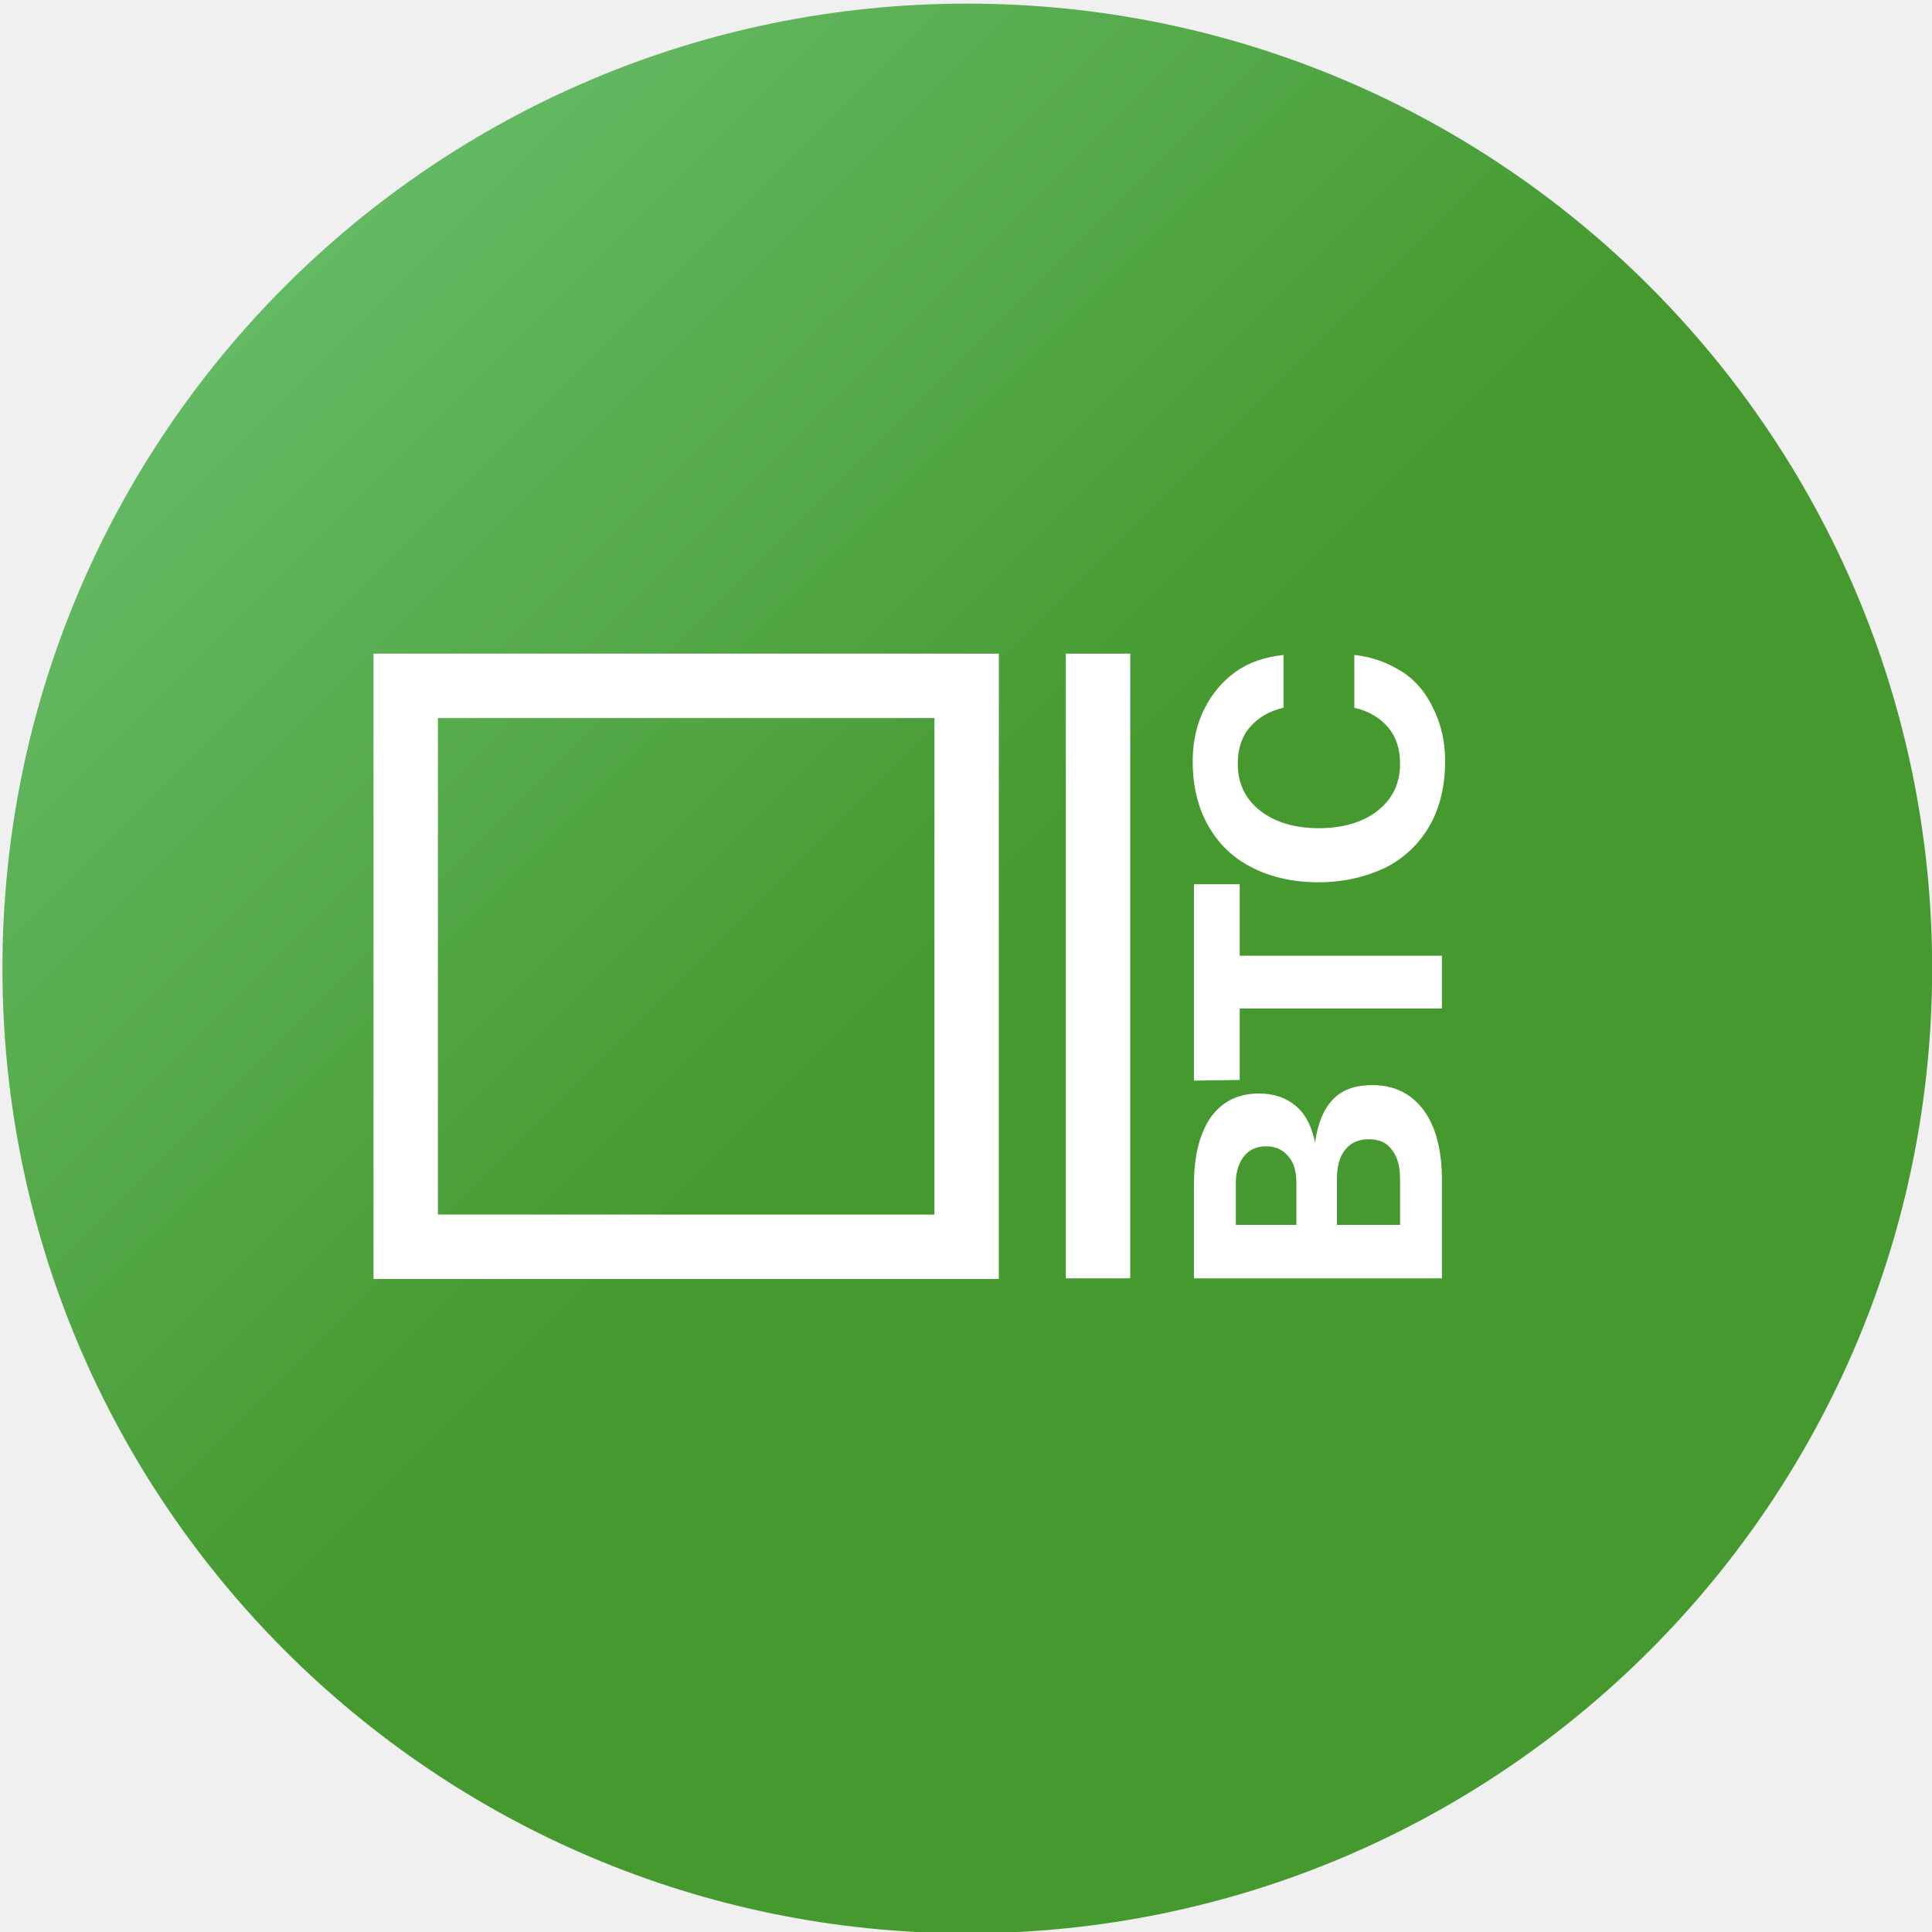
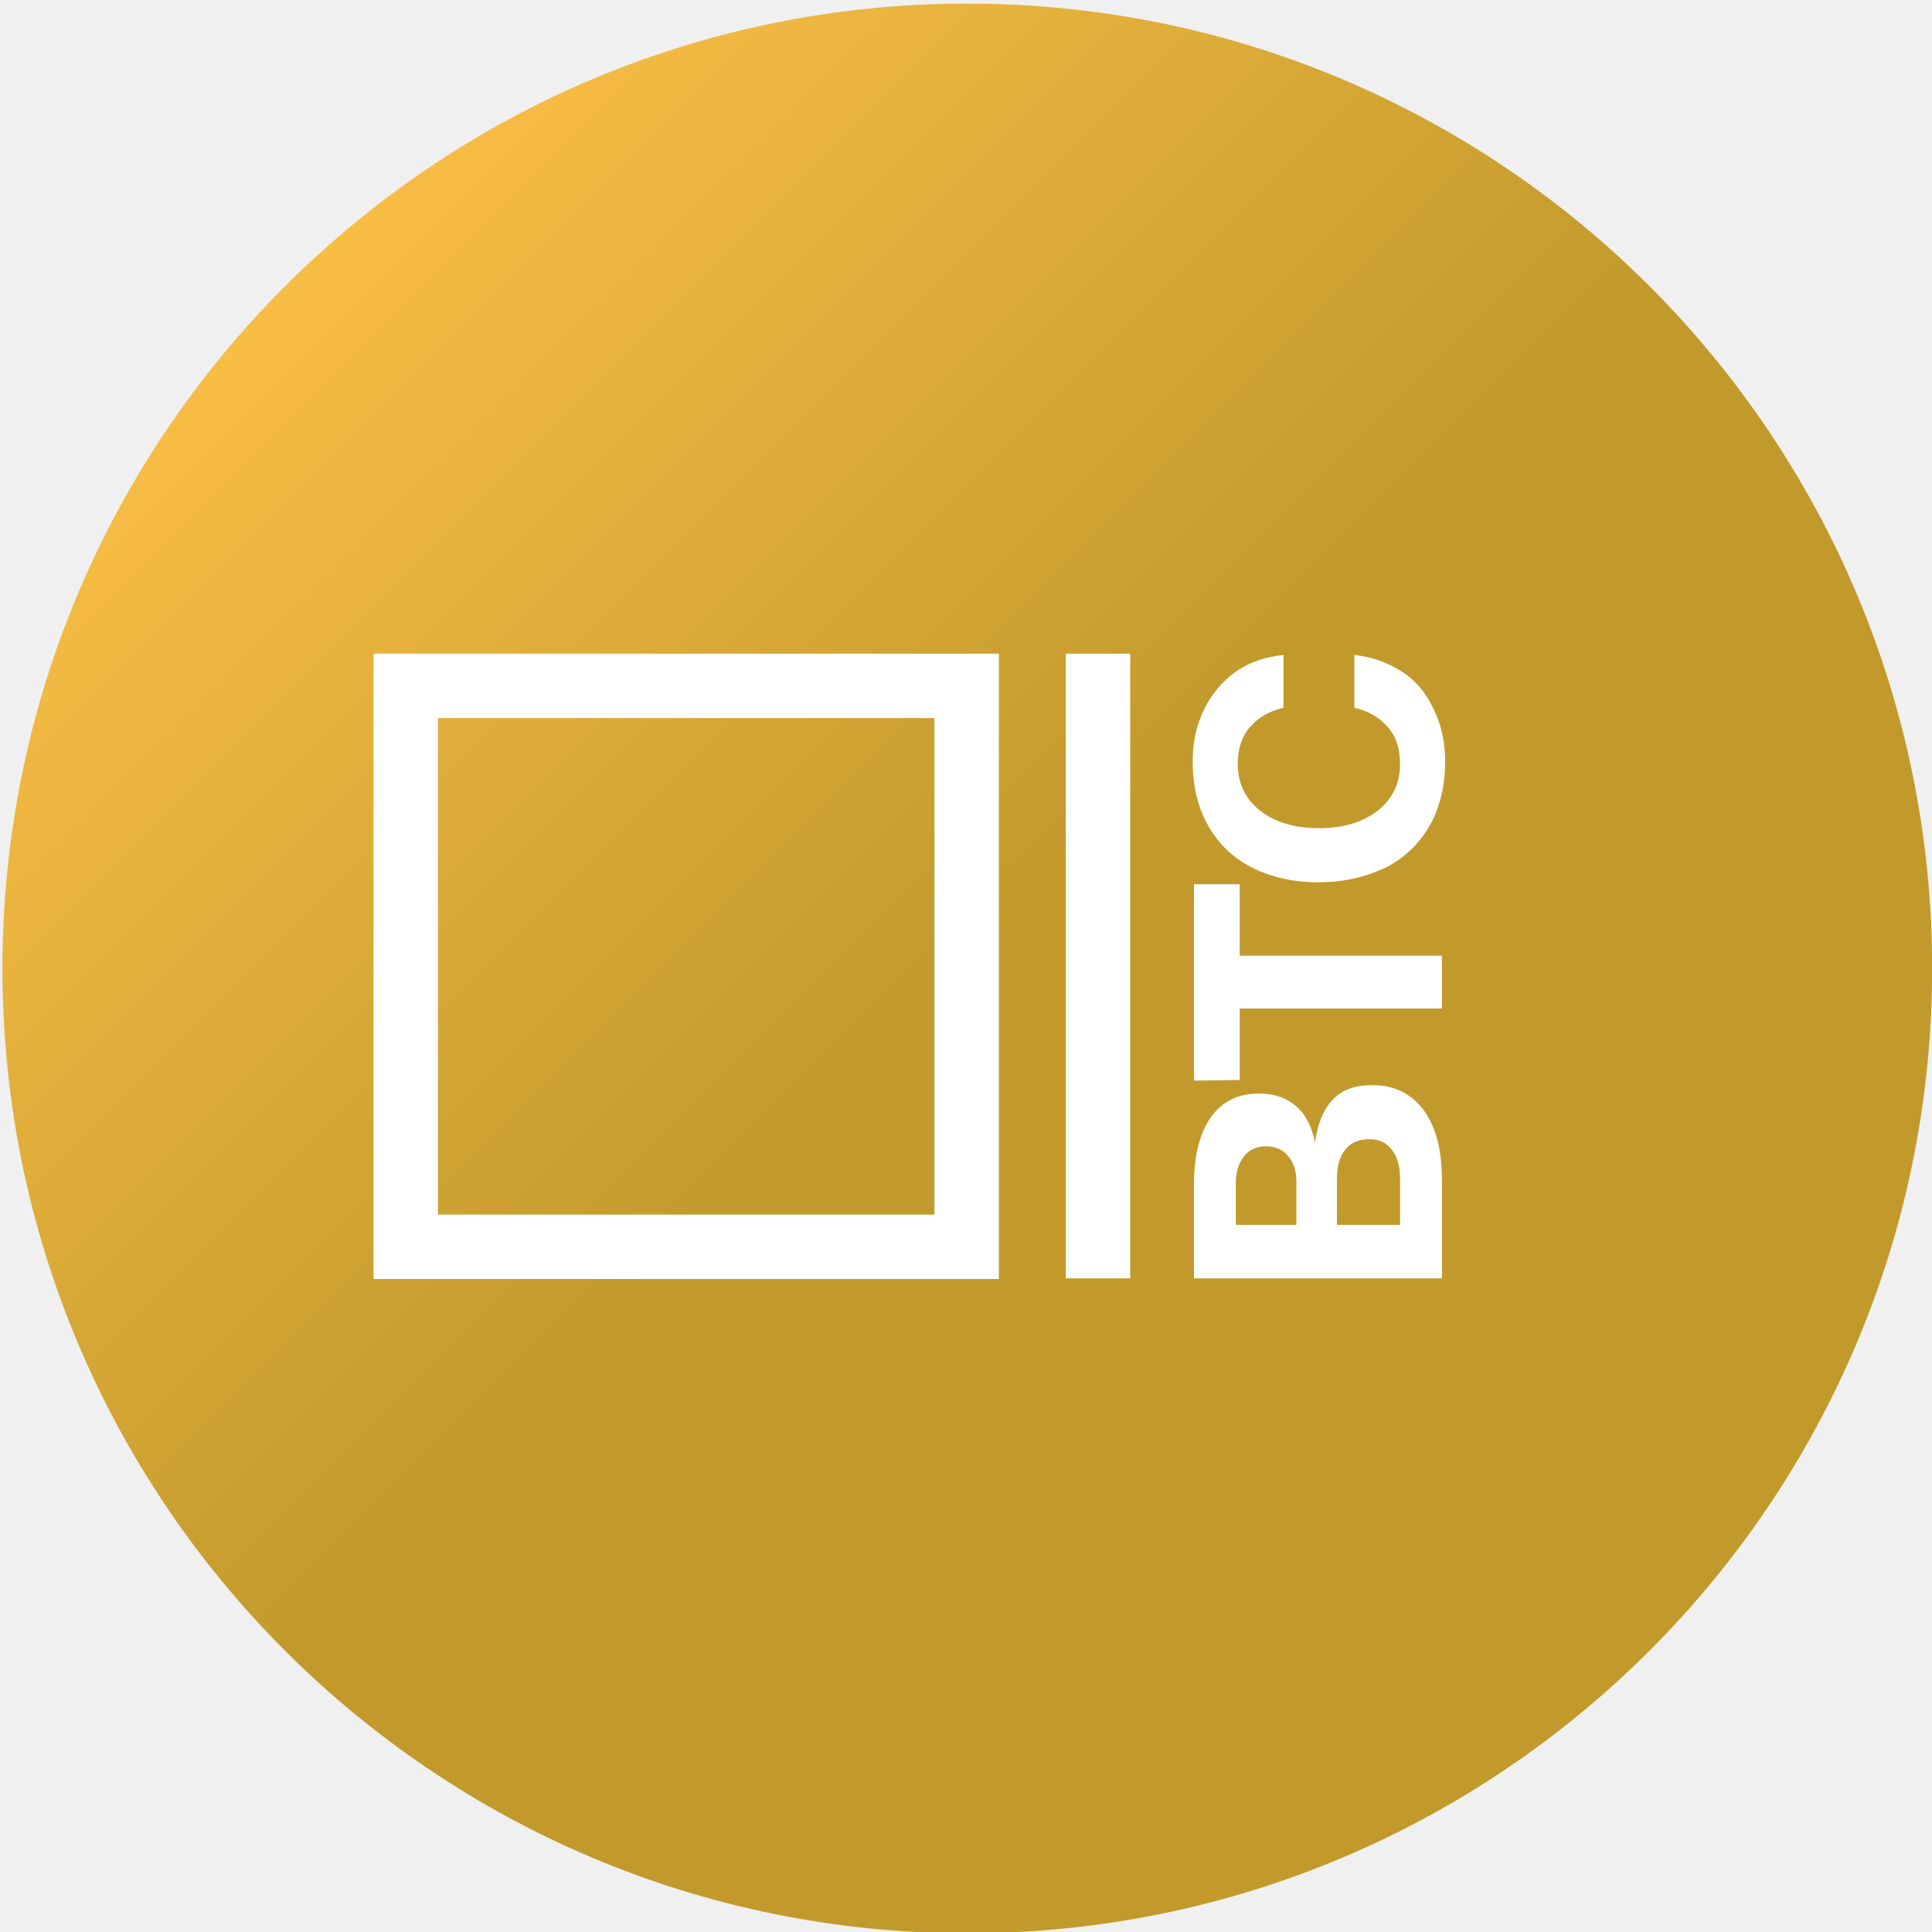
<svg xmlns="http://www.w3.org/2000/svg" enable-background="new 0 0 75 75" height="70" width="70" viewBox="0 0 300 300" version="1.1" id="svg3232">
  <defs id="defs3236">
    <linearGradient id="SVGID_1_" gradientUnits="userSpaceOnUse" x1="-53.447" y1="146.109" x2="155.891" y2="355.447" gradientTransform="matrix(1.012303,0,0,1.012303,98.36892,-103.5035)">
-       <stop offset="0" stop-color="#64B964" id="stop1958" />
-       <stop offset=".5" stop-color="#45992F" id="stop1960" />
+       <stop offset="0" stop-color="#f8bd45" id="stop1958" />
+       <stop offset=".5" stop-color="#c29a2c" id="stop1960" />
    </linearGradient>
  </defs>
  <circle class="st0" cx="150.199" cy="150.382" r="149.821" fill="url(#SVGID_1_)" id="circle1963" style="fill:url(#SVGID_1_);stroke-width:1.012" />
  <g class="nc-icon-wrapper" id="g3230">
    <g id="Main">
      <g id="Logo">
        <path class="st1" id="XMLID_1_" d="M175.5 101.5h-10v97h10z" fill="#FFFFFF" />
        <path class="st1" d="M145.1 111.5v77.1H68v-77.1h77.1m10-10H58v97.1h97.1v-97.1z" id="XMLID_2_" fill="#FFFFFF" />
      </g>
      <path class="st1" d="M185.4 183.9c0-4.5.9-7.9 2.6-10.4 1.8-2.5 4.3-3.7 7.5-3.7 2.4 0 4.3.7 5.8 2s2.4 3.2 2.9 5.6c.4-2.9 1.3-5.1 2.7-6.6 1.5-1.6 3.5-2.3 6.2-2.3 3.4 0 6 1.3 7.9 3.8s2.9 6.2 2.9 10.9v15.3h-38.5v-14.6zm15.9 6.3v-6.6c0-1.8-.4-3.1-1.3-4.1-.8-1-2-1.5-3.4-1.5s-2.6.5-3.4 1.5-1.3 2.4-1.3 4.1v6.6h9.4zm16.1 0v-7.1c0-2-.4-3.5-1.3-4.6-.8-1.1-2-1.6-3.5-1.6-1.6 0-2.8.5-3.7 1.6s-1.3 2.6-1.3 4.6v7.1h9.8zm-32-22.4v-30.5h7.1v11.1h31.4v8.2h-31.4v11.1l-7.1.1zm19.3-30.8c-3.9 0-7.4-.8-10.3-2.3-3-1.5-5.2-3.7-6.8-6.5s-2.4-6.2-2.4-10c0-3 .6-5.7 1.8-8.1s2.8-4.3 4.9-5.8c2.1-1.5 4.6-2.3 7.4-2.6v8.2c-2.2.5-3.9 1.5-5.2 3s-1.9 3.4-1.9 5.7c0 3.1 1.2 5.5 3.5 7.3s5.4 2.7 9.1 2.7 6.8-.9 9.1-2.7c2.3-1.8 3.5-4.2 3.5-7.3 0-2.3-.6-4.2-1.9-5.7s-3-2.5-5.2-3v-8.2c2.8.3 5.2 1.2 7.4 2.6s3.8 3.4 4.9 5.8c1.2 2.4 1.8 5.1 1.8 8.1 0 3.8-.8 7.2-2.4 10s-3.9 5-6.8 6.5c-3.2 1.5-6.6 2.3-10.5 2.3z" fill="#FFFFFF" id="path3227" />
    </g>
  </g>
</svg>
